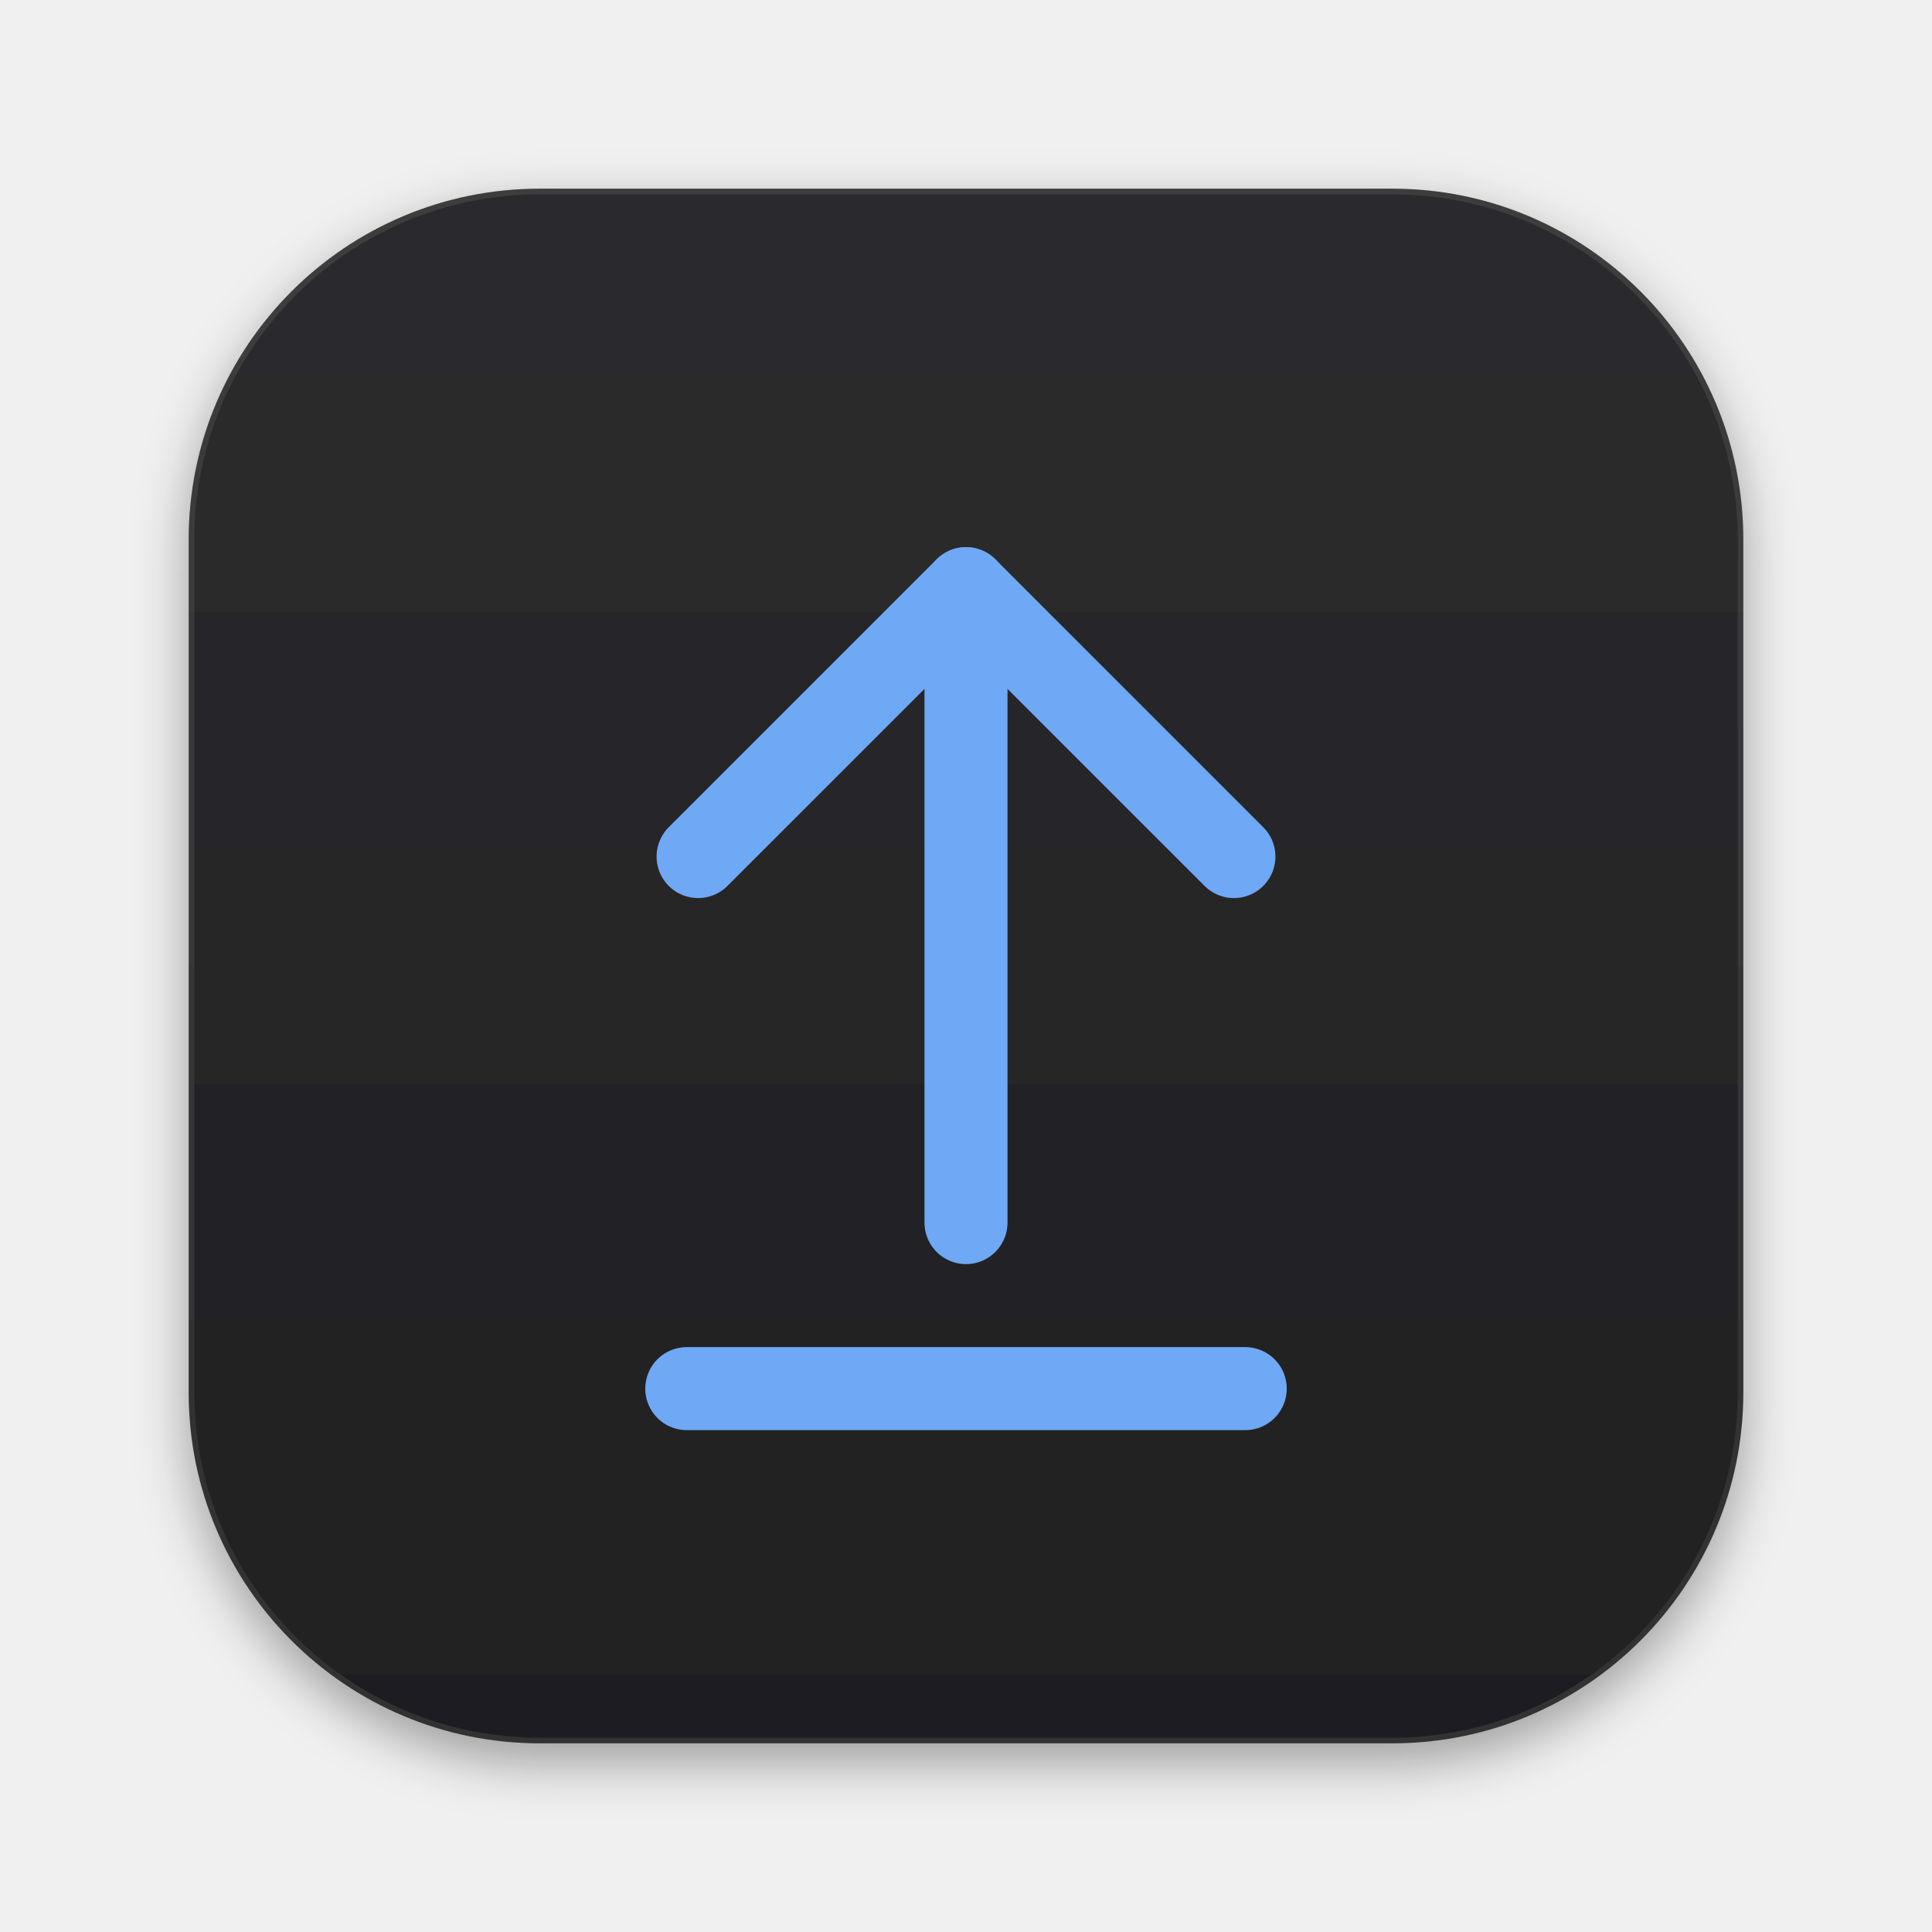
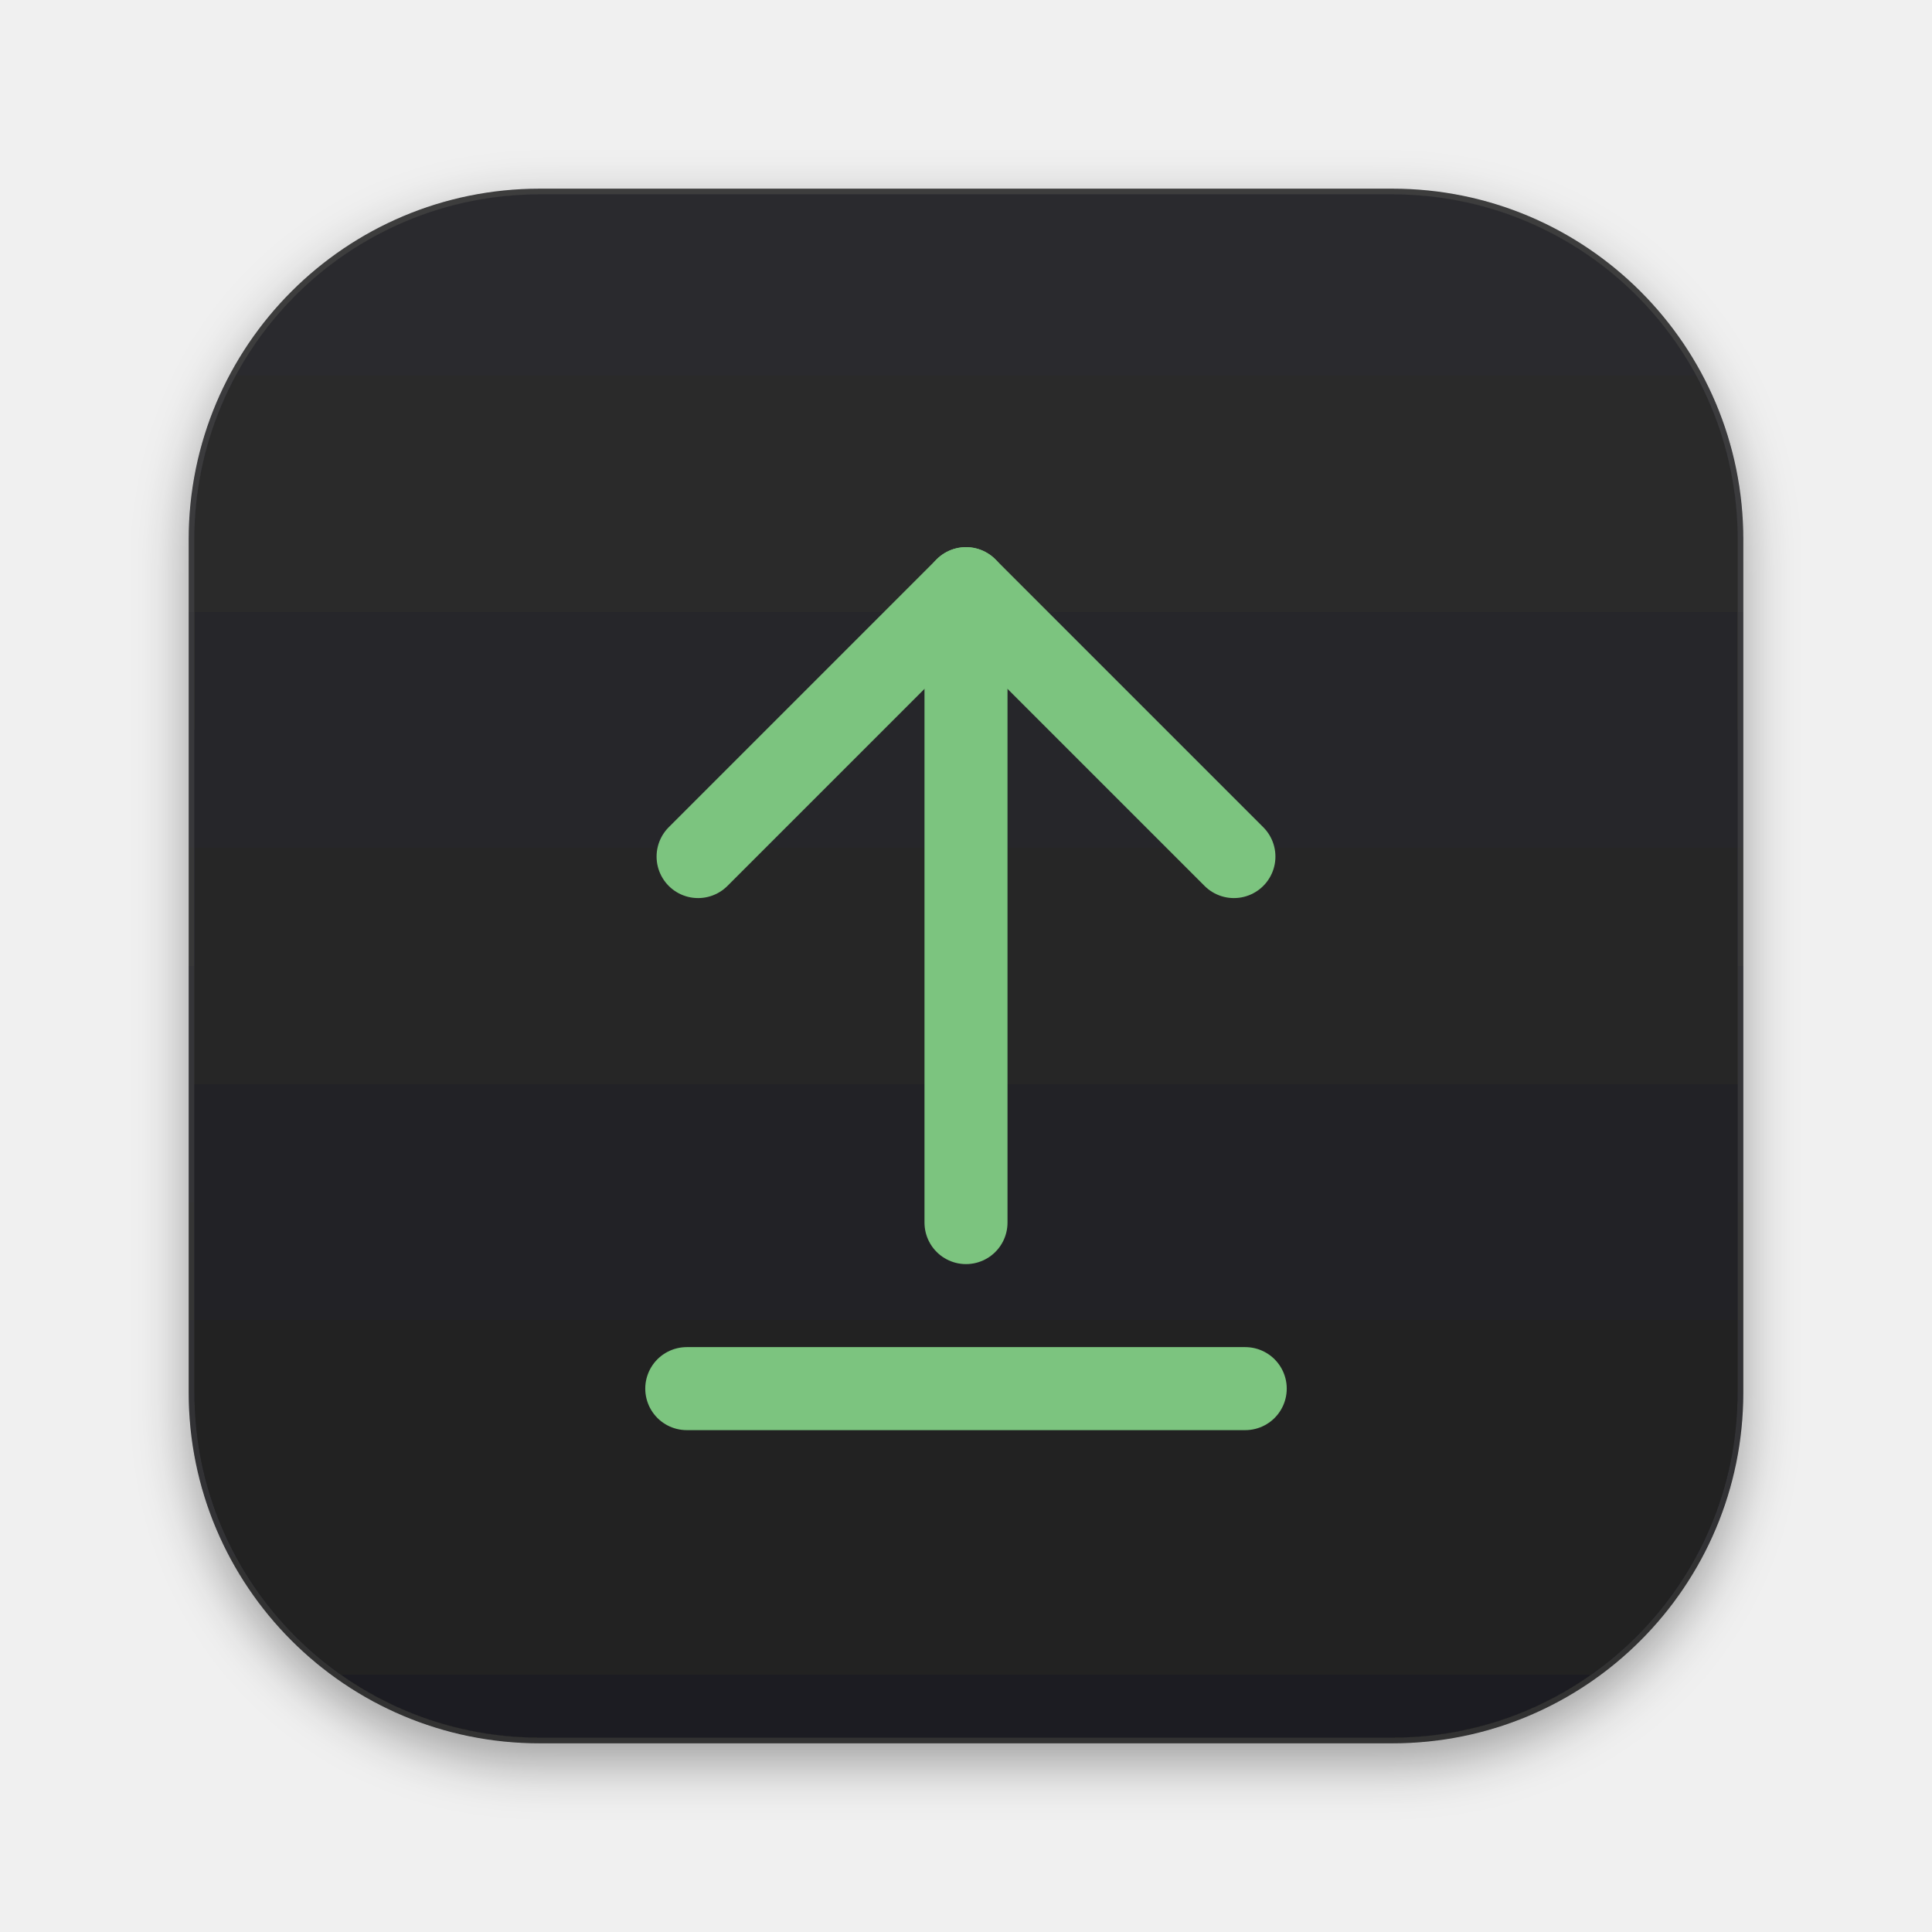
<svg xmlns="http://www.w3.org/2000/svg" width="1024" height="1024" viewBox="0 0 1024 1024">
  <defs>
    <filter id="shadow" x="-10%" y="-10%" width="120%" height="125%">
      <feGaussianBlur in="SourceAlpha" stdDeviation="14" />
      <feOffset dy="10" result="blur" />
      <feComponentTransfer>
        <feFuncA type="linear" slope="0.35" />
      </feComponentTransfer>
      <feMerge>
        <feMergeNode />
        <feMergeNode in="SourceGraphic" />
      </feMerge>
    </filter>
    <linearGradient id="tile" x1="0" y1="0" x2="0" y2="1">
      <stop offset="0" stop-color="#2C2C2E" />
      <stop offset="1" stop-color="#1F1F21" />
    </linearGradient>
  </defs>
  <g filter="url(#shadow)">
    <rect x="100" y="100" width="824" height="824" rx="186" ry="186" fill="url(#tile)" />
    <rect x="101.5" y="101.5" width="821" height="821" rx="184.5" ry="184.5" fill="none" stroke="#FFFFFF" stroke-opacity="0.08" stroke-width="3" />
  </g>
-   <g fill="none" stroke="#6FA8F5" stroke-width="44" stroke-linecap="round" stroke-linejoin="round">
+   <g fill="none" stroke="#7CC47F" stroke-width="44" stroke-linecap="round" stroke-linejoin="round">
    <path d="M512 648 L512 312" />
    <path d="M370 454 L512 312 L654 454" />
    <path d="M364 736 L660 736" />
  </g>
</svg>
